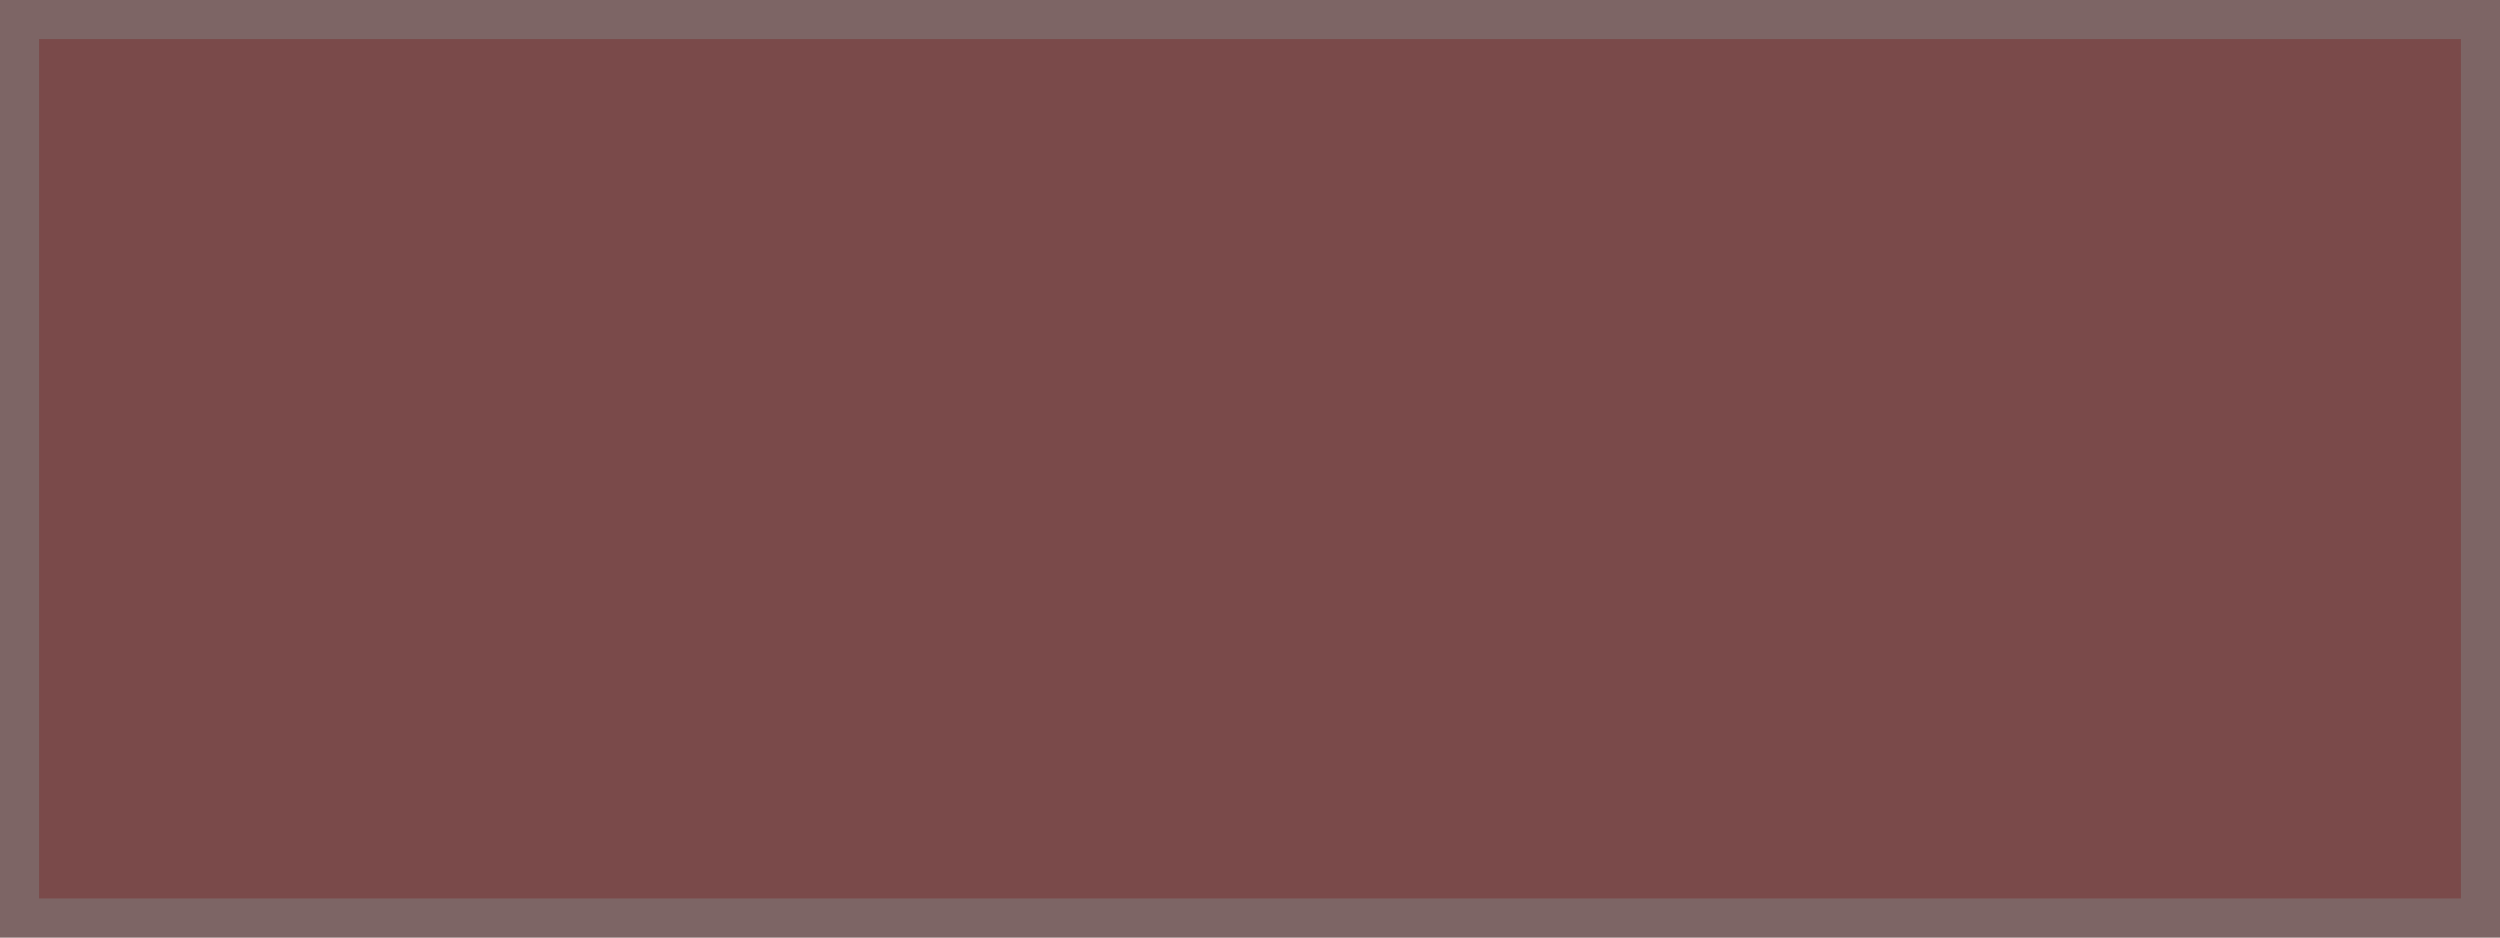
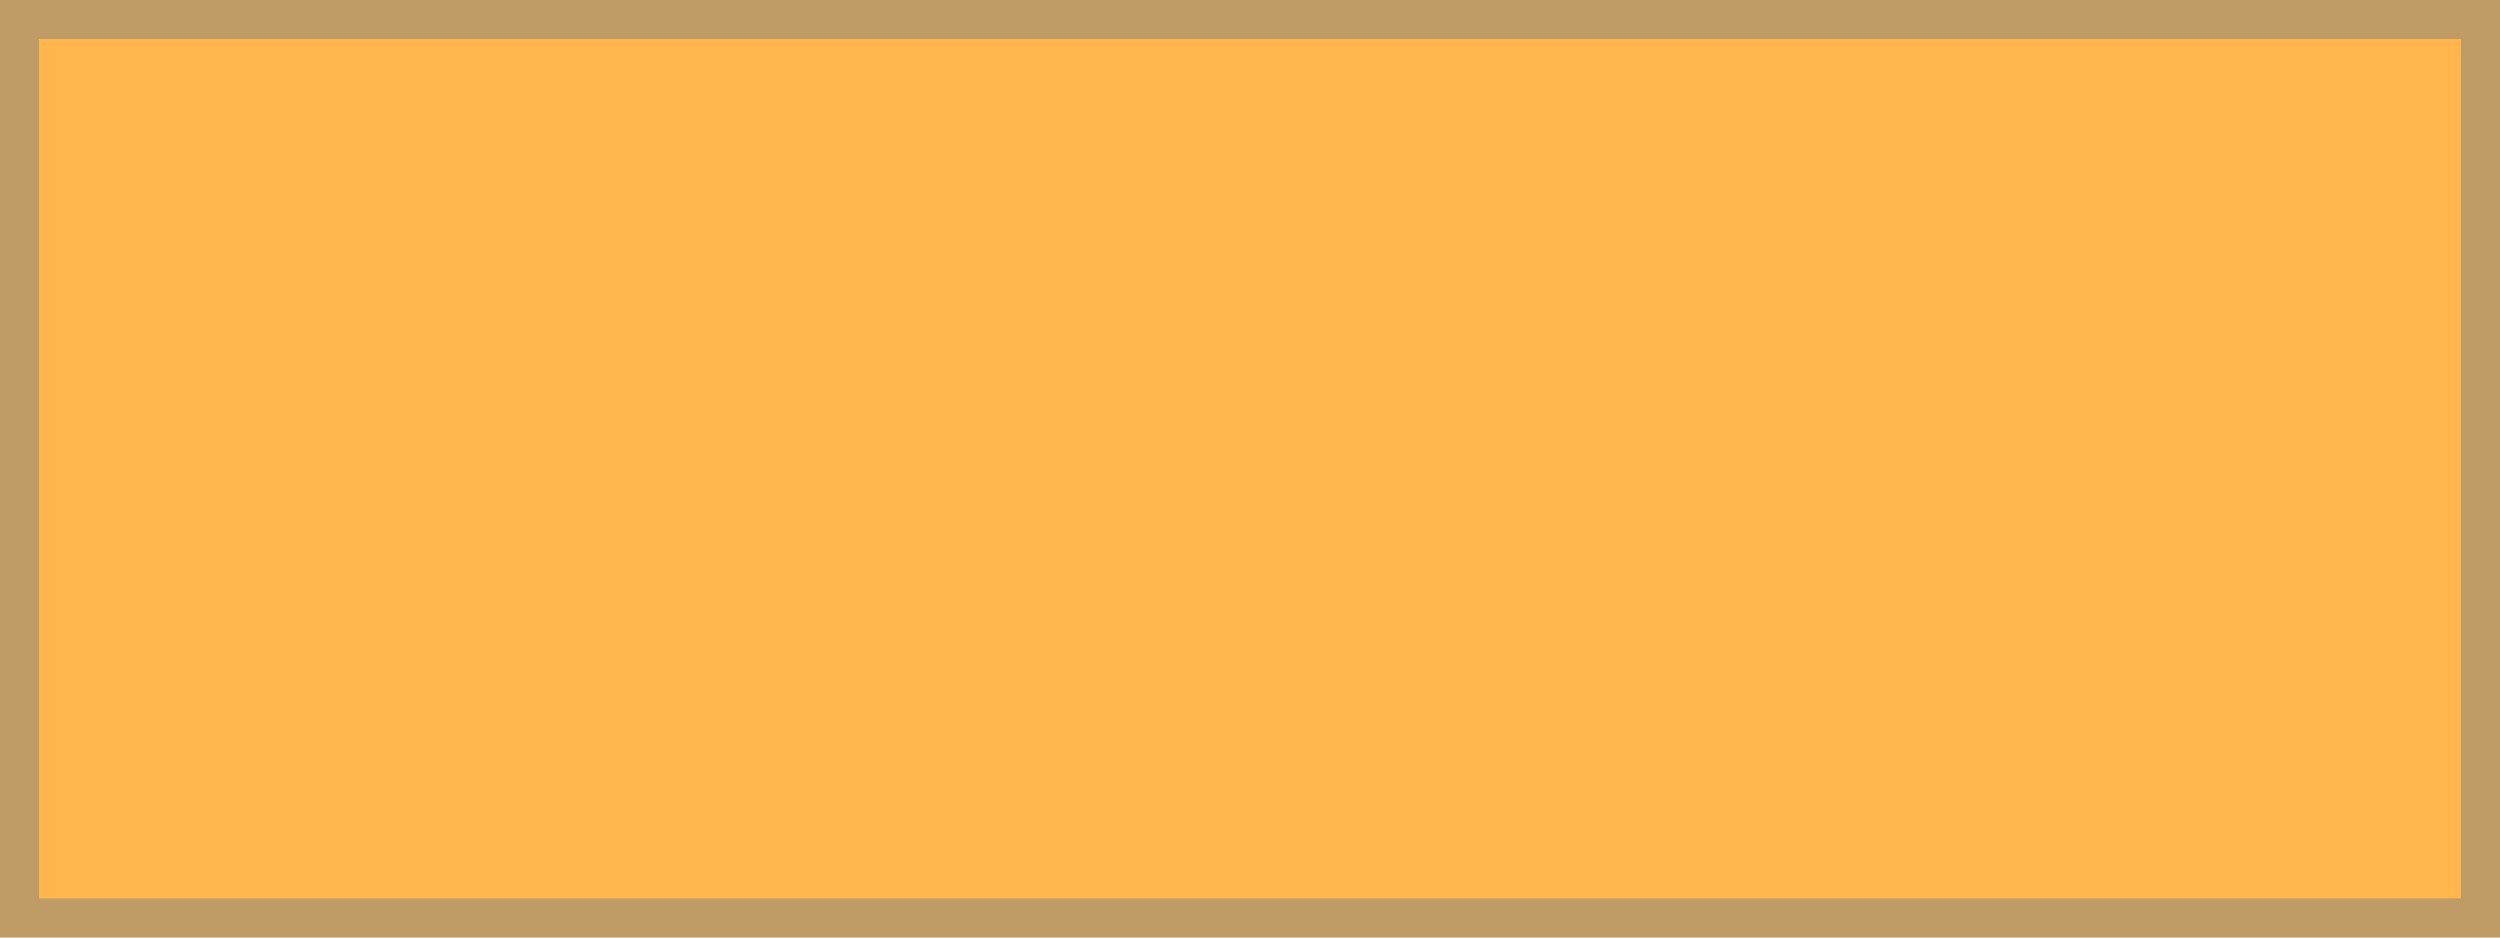
<svg xmlns="http://www.w3.org/2000/svg" width="64" height="24" viewBox="0 0 64 24">
-   <rect width="64" height="24" fill="#7a4a4a" />
+   <rect width="64" height="24" fill="#ffb74d" />
  <rect x="0.5" y="0.5" width="63" height="23" fill="none" stroke="#808080" stroke-opacity="0.5" />
</svg>
